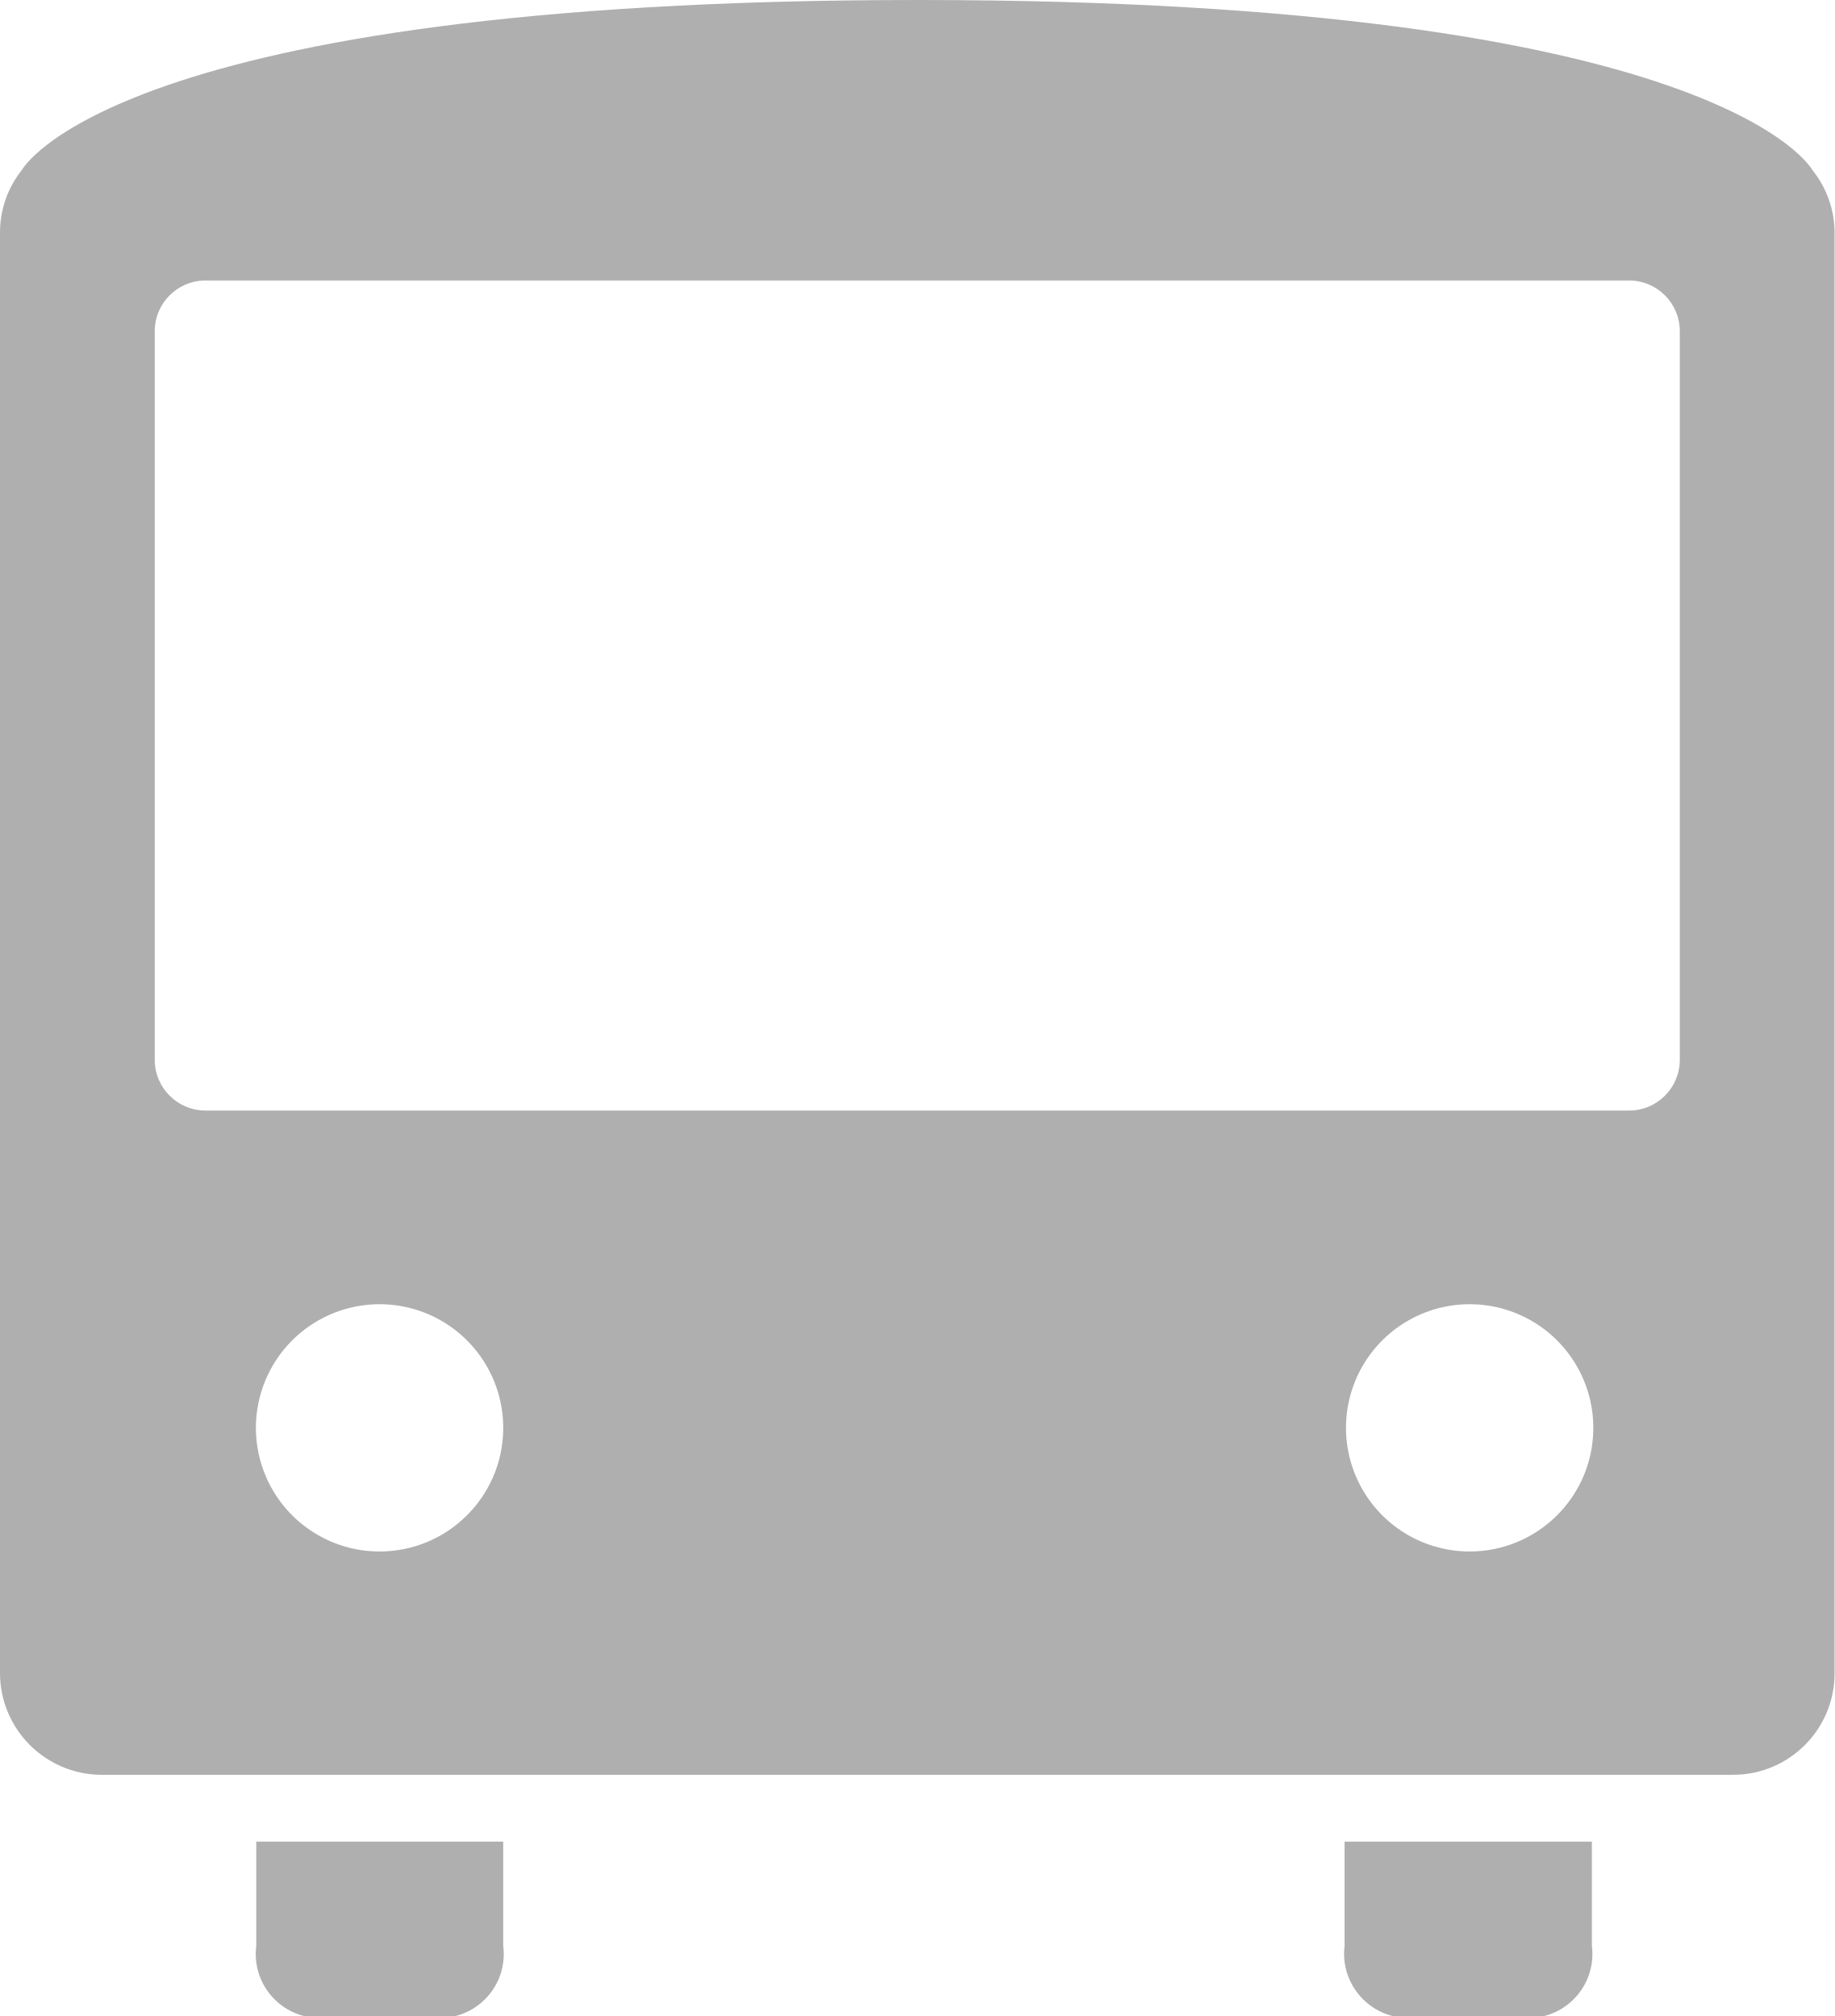
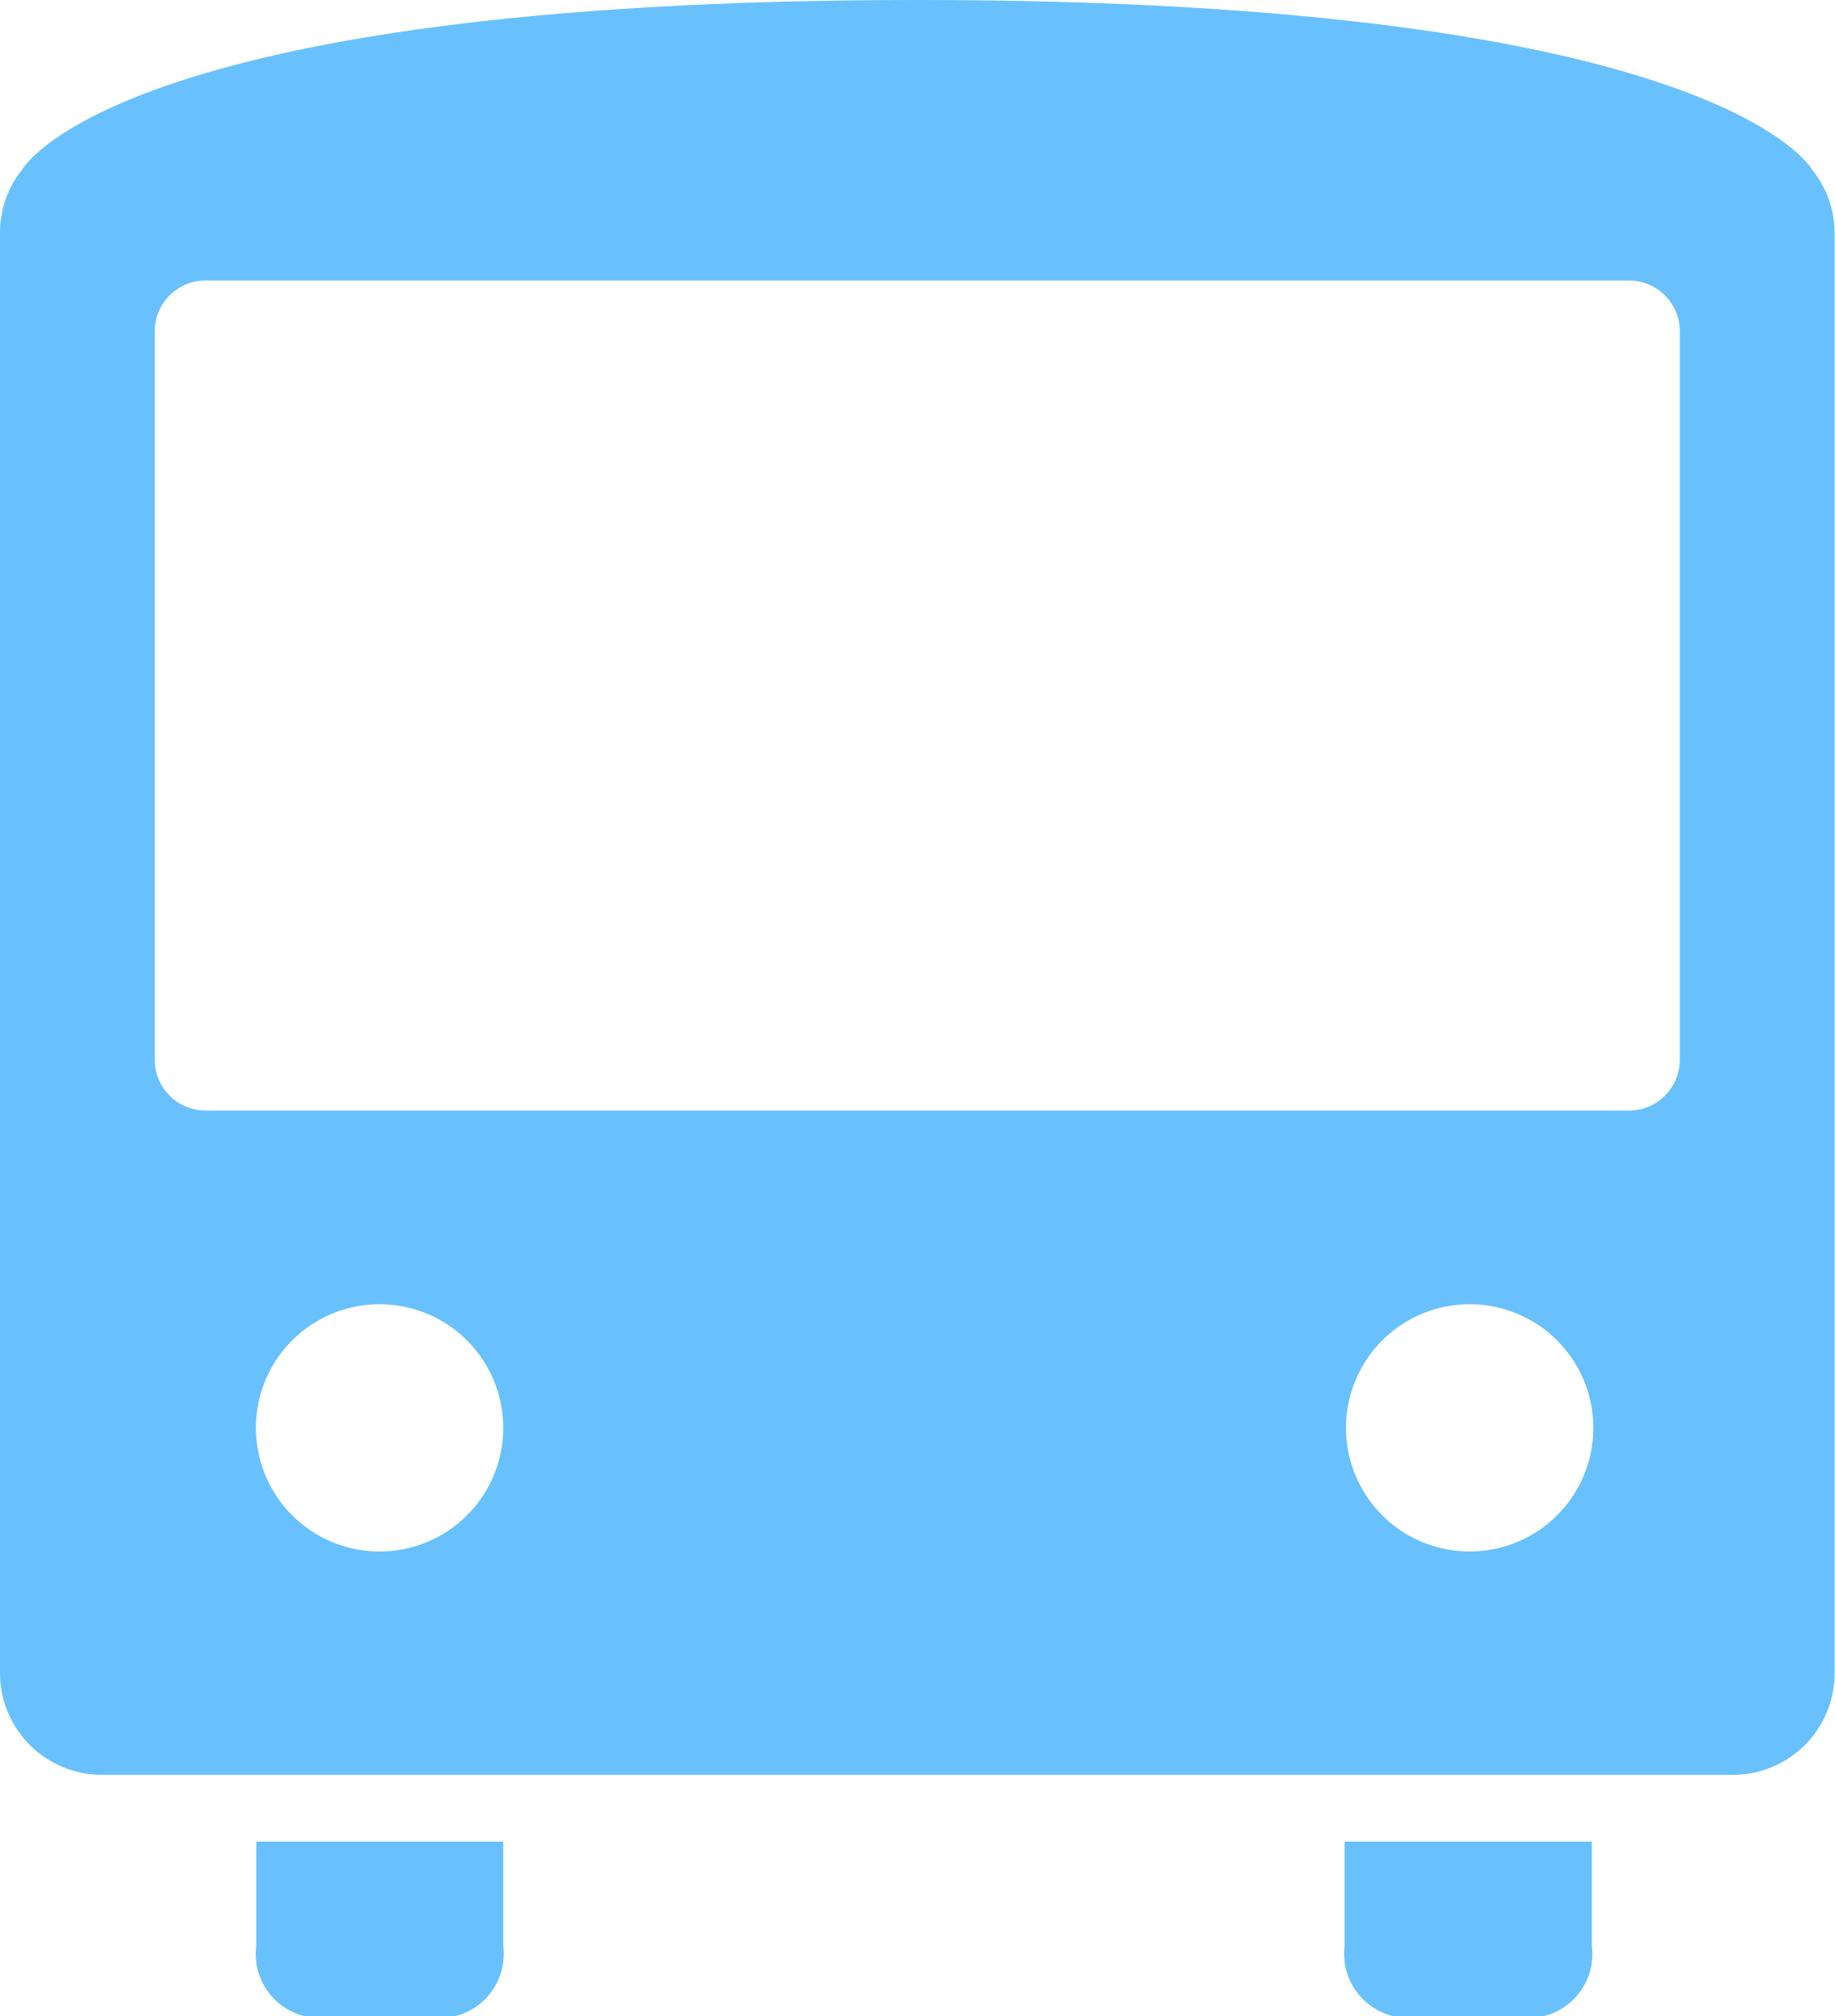
<svg xmlns="http://www.w3.org/2000/svg" viewBox="0 0 51.33 56.42">
  <defs>
-     <style>.cls-1{fill:#afafaf;}</style>
+     <style>.cls-1{fill:#68c1fd;}</style>
  </defs>
  <g id="Layer_2" data-name="Layer 2">
    <g id="Layer_1-2" data-name="Layer 1">
      <path class="cls-1" d="M44.54,51.54v2.92a1.79,1.79,0,0,1-1.54,2H39.17a1.8,1.8,0,0,1-1.55-2V51.54Z" />
      <path class="cls-1" d="M14.08,51.54v2.92a1.79,1.79,0,0,1-1.54,2H8.71a1.79,1.79,0,0,1-1.54-2V51.54Z" />
      <path class="cls-1" d="M50.71,4.76h0S48.17,0,25.67,0,.61,4.76.61,4.76h0A2.8,2.8,0,0,0,0,6.5V46.83a2.85,2.85,0,0,0,2.83,2.84H48.5a2.84,2.84,0,0,0,2.83-2.84V6.5A2.8,2.8,0,0,0,50.71,4.76ZM10.62,43.42A3.46,3.46,0,1,1,14.08,40,3.46,3.46,0,0,1,10.62,43.42Zm30.5,0A3.46,3.46,0,1,1,44.58,40,3.46,3.46,0,0,1,41.12,43.42ZM47,29.67a1.42,1.42,0,0,1-1.42,1.41H5.75a1.42,1.42,0,0,1-1.42-1.41V9.26A1.42,1.42,0,0,1,5.75,7.85H45.58A1.42,1.42,0,0,1,47,9.26Z" />
    </g>
  </g>
</svg>
